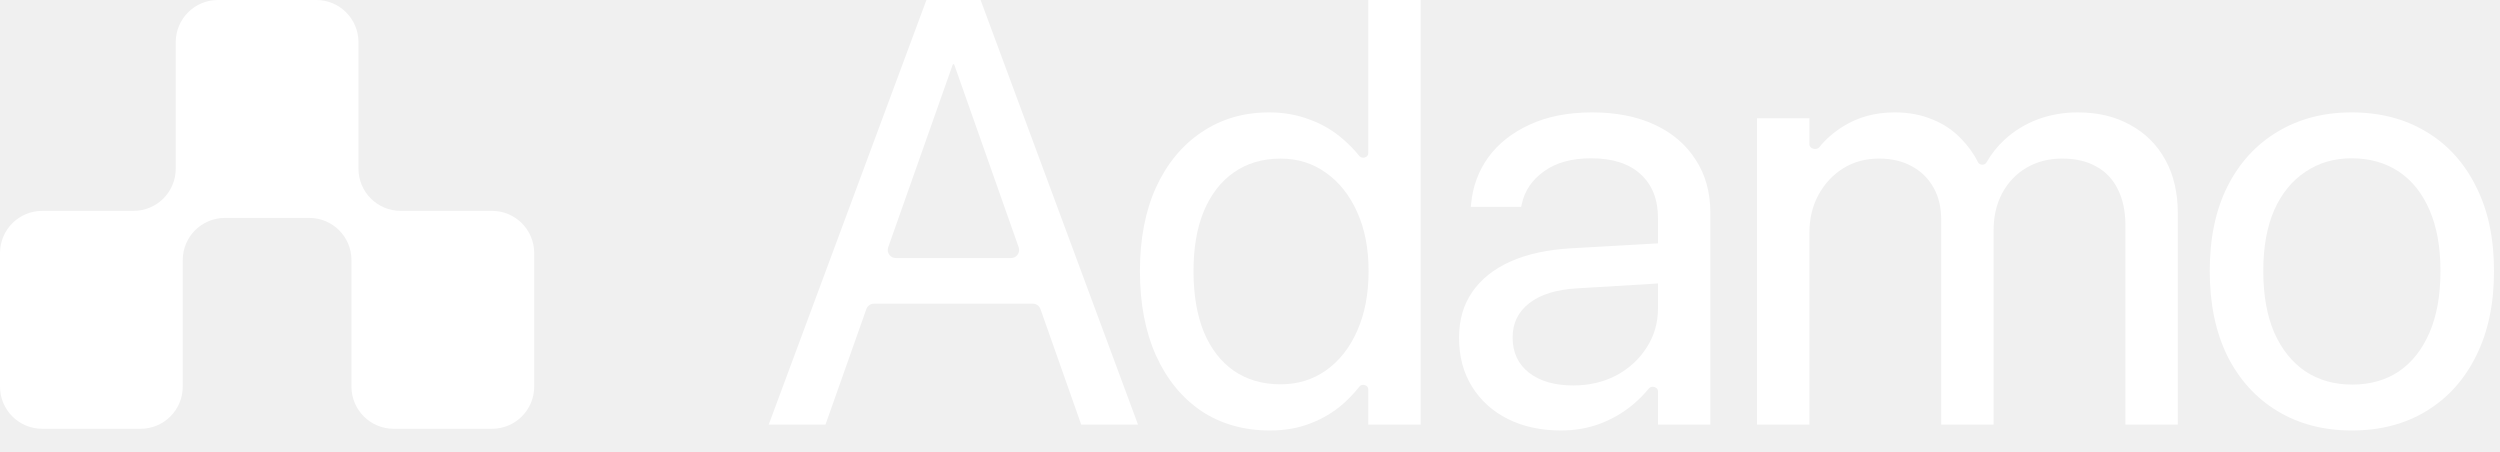
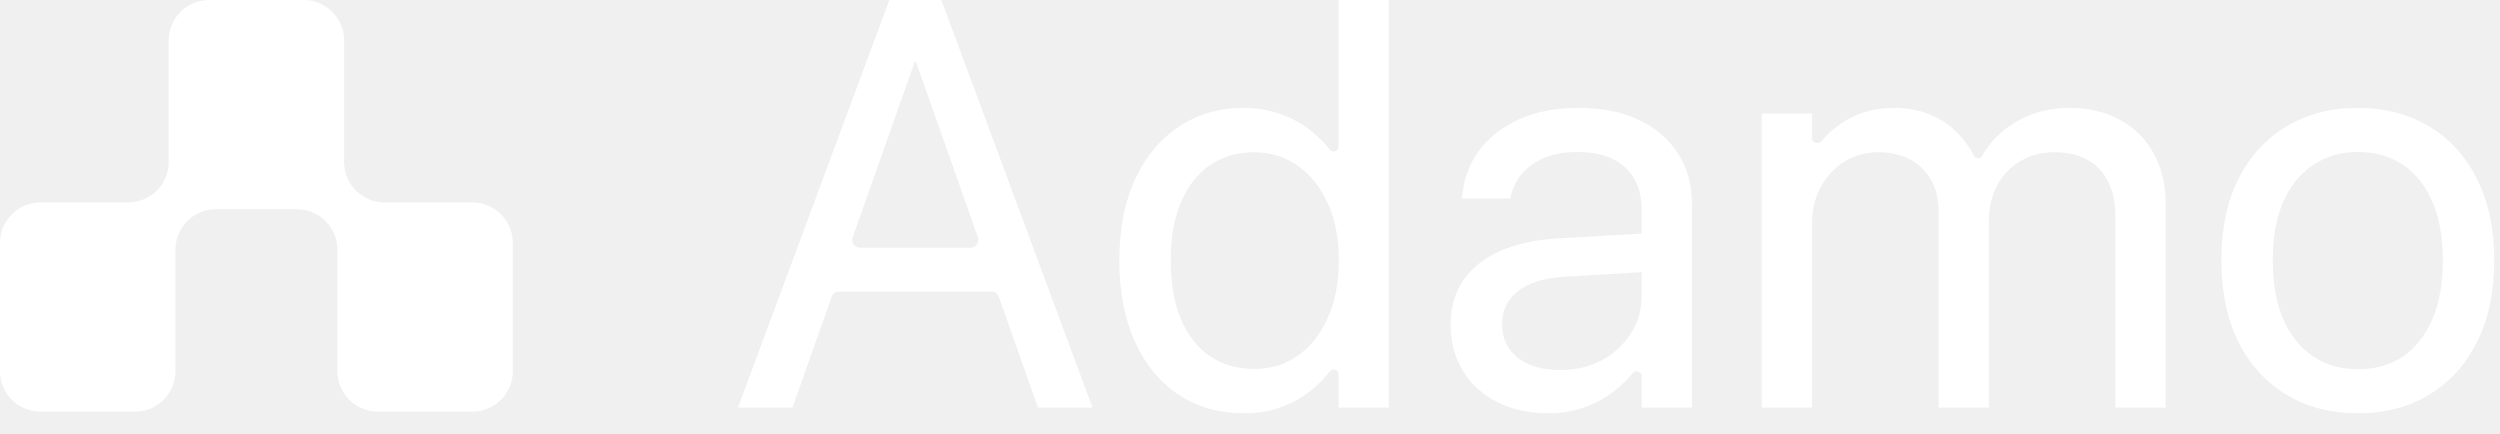
- <svg xmlns="http://www.w3.org/2000/svg" width="72" height="13" viewBox="0 0 72 13" fill="none" aria-label="Adamo logo">
+ <svg xmlns="http://www.w3.org/2000/svg" width="75" height="13" viewBox="0 0 75 13" fill="none" aria-label="Adamo logo">
  <path d="M10.324 4.859C10.324 5.529 10.868 6.073 11.539 6.073H14.171C14.841 6.073 15.385 6.617 15.385 7.288V11.134C15.385 11.805 14.841 12.349 14.171 12.349H11.337C10.666 12.349 10.122 11.805 10.122 11.134V7.49C10.122 6.819 9.578 6.276 8.907 6.276H6.478C5.807 6.276 5.263 6.819 5.263 7.49V11.134C5.263 11.805 4.72 12.349 4.049 12.349H1.215C0.544 12.349 0 11.805 0 11.134V7.288C0 6.617 0.544 6.073 1.215 6.073H3.846C4.517 6.073 5.061 5.529 5.061 4.859V1.215C5.061 0.544 5.605 0 6.276 0H9.11C9.781 0 10.324 0.544 10.324 1.215V4.859Z" fill="white" />
  <path d="M28.241 0L32.775 12.229H31.139L29.965 8.901C29.933 8.808 29.844 8.746 29.746 8.746H25.17C25.072 8.746 24.984 8.808 24.951 8.901L23.774 12.229H22.139L26.681 0H28.241ZM27.461 1.847C27.451 1.847 27.442 1.854 27.438 1.863L25.58 7.122C25.526 7.273 25.639 7.432 25.799 7.432H29.118C29.279 7.432 29.391 7.273 29.338 7.122L27.483 1.863C27.48 1.854 27.471 1.847 27.461 1.847Z" fill="white" />
-   <path d="M36.576 12.398C35.825 12.398 35.166 12.212 34.601 11.839C34.042 11.46 33.607 10.929 33.296 10.246C32.986 9.556 32.83 8.746 32.83 7.814V7.805C32.83 6.879 32.986 6.073 33.296 5.39C33.613 4.706 34.05 4.178 34.61 3.805C35.169 3.427 35.816 3.237 36.55 3.237C36.969 3.237 37.356 3.305 37.712 3.441C38.073 3.571 38.395 3.76 38.678 4.008C38.846 4.153 39.008 4.315 39.15 4.493C39.225 4.588 39.406 4.537 39.406 4.415V0H40.915V12.229H39.406V11.21C39.406 11.088 39.224 11.037 39.15 11.134C39.01 11.315 38.85 11.48 38.686 11.627C38.409 11.87 38.093 12.059 37.737 12.195C37.387 12.331 37 12.398 36.576 12.398ZM36.881 11.068C37.373 11.068 37.808 10.935 38.186 10.669C38.57 10.398 38.87 10.02 39.084 9.534C39.305 9.042 39.415 8.469 39.415 7.814V7.805C39.415 7.155 39.305 6.588 39.084 6.102C38.864 5.616 38.565 5.24 38.186 4.975C37.808 4.703 37.373 4.568 36.881 4.568C36.361 4.568 35.912 4.701 35.534 4.966C35.161 5.226 34.873 5.599 34.669 6.085C34.471 6.565 34.373 7.138 34.373 7.805V7.814C34.373 8.486 34.471 9.068 34.669 9.559C34.873 10.045 35.161 10.418 35.534 10.678C35.912 10.938 36.361 11.068 36.881 11.068Z" fill="white" />
-   <path d="M44.962 12.398C44.38 12.398 43.869 12.288 43.428 12.068C42.987 11.847 42.643 11.536 42.394 11.135C42.145 10.734 42.021 10.268 42.021 9.737V9.72C42.021 9.212 42.148 8.774 42.403 8.406C42.657 8.039 43.021 7.748 43.496 7.534C43.976 7.319 44.555 7.192 45.233 7.152L48.504 6.966V8.118L45.411 8.305C44.823 8.339 44.369 8.48 44.047 8.728C43.725 8.977 43.564 9.305 43.564 9.712V9.728C43.564 10.152 43.722 10.488 44.038 10.737C44.355 10.98 44.778 11.101 45.309 11.101C45.767 11.101 46.179 11.005 46.547 10.813C46.914 10.616 47.205 10.35 47.419 10.017C47.64 9.678 47.75 9.299 47.75 8.881V6.279C47.75 5.743 47.583 5.322 47.25 5.017C46.917 4.712 46.442 4.559 45.826 4.559C45.267 4.559 44.815 4.683 44.47 4.932C44.126 5.175 43.911 5.491 43.826 5.881L43.809 5.957H42.36L42.369 5.864C42.414 5.373 42.578 4.929 42.86 4.534C43.148 4.138 43.544 3.825 44.047 3.593C44.555 3.356 45.157 3.237 45.852 3.237C46.547 3.237 47.148 3.356 47.657 3.593C48.165 3.83 48.558 4.166 48.835 4.601C49.117 5.031 49.258 5.539 49.258 6.127V12.229H47.75V11.268C47.75 11.146 47.565 11.093 47.488 11.188C47.354 11.353 47.2 11.505 47.038 11.644C46.756 11.881 46.436 12.068 46.081 12.203C45.73 12.333 45.357 12.398 44.962 12.398Z" fill="white" />
-   <path d="M50.602 12.229V3.406H52.111V4.159C52.111 4.284 52.316 4.339 52.395 4.24C52.581 4.008 52.813 3.809 53.077 3.644C53.506 3.373 54.003 3.237 54.568 3.237C54.969 3.237 55.331 3.305 55.653 3.44C55.981 3.57 56.263 3.762 56.501 4.017C56.677 4.201 56.84 4.418 56.964 4.668C57.011 4.763 57.158 4.769 57.211 4.678C57.354 4.428 57.527 4.211 57.729 4.025C58.006 3.771 58.323 3.576 58.679 3.44C59.04 3.305 59.427 3.237 59.84 3.237C60.422 3.237 60.927 3.358 61.357 3.601C61.792 3.839 62.128 4.175 62.365 4.61C62.602 5.039 62.721 5.551 62.721 6.144V12.229H61.212V6.491C61.212 6.084 61.139 5.737 60.992 5.449C60.851 5.161 60.645 4.943 60.373 4.796C60.108 4.644 59.78 4.567 59.391 4.567C59.006 4.567 58.664 4.655 58.365 4.83C58.066 5.005 57.831 5.251 57.662 5.567C57.498 5.878 57.416 6.231 57.416 6.627V12.229H55.907V6.33C55.907 5.974 55.834 5.666 55.687 5.406C55.54 5.141 55.331 4.935 55.06 4.788C54.794 4.641 54.481 4.567 54.119 4.567C53.729 4.567 53.385 4.661 53.085 4.847C52.786 5.034 52.549 5.288 52.373 5.61C52.198 5.932 52.111 6.296 52.111 6.703V12.229H50.602Z" fill="white" />
-   <path d="M67.734 12.398C66.921 12.398 66.206 12.211 65.59 11.839C64.974 11.466 64.494 10.938 64.149 10.254C63.81 9.565 63.641 8.751 63.641 7.813V7.796C63.641 6.858 63.81 6.051 64.149 5.373C64.494 4.689 64.974 4.163 65.59 3.796C66.206 3.423 66.918 3.237 67.726 3.237C68.545 3.237 69.262 3.423 69.878 3.796C70.494 4.163 70.971 4.689 71.31 5.373C71.655 6.051 71.827 6.858 71.827 7.796V7.813C71.827 8.757 71.655 9.57 71.31 10.254C70.971 10.938 70.494 11.466 69.878 11.839C69.268 12.211 68.553 12.398 67.734 12.398ZM67.743 11.076C68.262 11.076 68.712 10.949 69.09 10.695C69.469 10.435 69.762 10.062 69.971 9.576C70.18 9.09 70.285 8.502 70.285 7.813V7.796C70.285 7.113 70.18 6.531 69.971 6.051C69.762 5.565 69.466 5.195 69.082 4.94C68.697 4.686 68.245 4.559 67.726 4.559C67.223 4.559 66.779 4.689 66.395 4.949C66.011 5.203 65.712 5.57 65.497 6.051C65.288 6.531 65.183 7.113 65.183 7.796V7.813C65.183 8.502 65.288 9.09 65.497 9.576C65.712 10.062 66.011 10.435 66.395 10.695C66.779 10.949 67.228 11.076 67.743 11.076Z" fill="white" />
+   <path transform="translate(0.75 0)" d="M36.576 12.398C35.825 12.398 35.166 12.212 34.601 11.839C34.042 11.46 33.607 10.929 33.296 10.246C32.986 9.556 32.83 8.746 32.83 7.814V7.805C32.83 6.879 32.986 6.073 33.296 5.39C33.613 4.706 34.05 4.178 34.61 3.805C35.169 3.427 35.816 3.237 36.55 3.237C36.969 3.237 37.356 3.305 37.712 3.441C38.073 3.571 38.395 3.76 38.678 4.008C38.846 4.153 39.008 4.315 39.15 4.493C39.225 4.588 39.406 4.537 39.406 4.415V0H40.915V12.229H39.406V11.21C39.406 11.088 39.224 11.037 39.15 11.134C39.01 11.315 38.85 11.48 38.686 11.627C38.409 11.87 38.093 12.059 37.737 12.195C37.387 12.331 37 12.398 36.576 12.398ZM36.881 11.068C37.373 11.068 37.808 10.935 38.186 10.669C38.57 10.398 38.87 10.02 39.084 9.534C39.305 9.042 39.415 8.469 39.415 7.814V7.805C39.415 7.155 39.305 6.588 39.084 6.102C38.864 5.616 38.565 5.24 38.186 4.975C37.808 4.703 37.373 4.568 36.881 4.568C36.361 4.568 35.912 4.701 35.534 4.966C35.161 5.226 34.873 5.599 34.669 6.085C34.471 6.565 34.373 7.138 34.373 7.805V7.814C34.373 8.486 34.471 9.068 34.669 9.559C34.873 10.045 35.161 10.418 35.534 10.678C35.912 10.938 36.361 11.068 36.881 11.068Z" fill="white" />
+   <path transform="translate(1.5 0)" d="M44.962 12.398C44.38 12.398 43.869 12.288 43.428 12.068C42.987 11.847 42.643 11.536 42.394 11.135C42.145 10.734 42.021 10.268 42.021 9.737V9.72C42.021 9.212 42.148 8.774 42.403 8.406C42.657 8.039 43.021 7.748 43.496 7.534C43.976 7.319 44.555 7.192 45.233 7.152L48.504 6.966V8.118L45.411 8.305C44.823 8.339 44.369 8.48 44.047 8.728C43.725 8.977 43.564 9.305 43.564 9.712V9.728C43.564 10.152 43.722 10.488 44.038 10.737C44.355 10.98 44.778 11.101 45.309 11.101C45.767 11.101 46.179 11.005 46.547 10.813C46.914 10.616 47.205 10.35 47.419 10.017C47.64 9.678 47.75 9.299 47.75 8.881V6.279C47.75 5.743 47.583 5.322 47.25 5.017C46.917 4.712 46.442 4.559 45.826 4.559C45.267 4.559 44.815 4.683 44.47 4.932C44.126 5.175 43.911 5.491 43.826 5.881L43.809 5.957H42.36L42.369 5.864C42.414 5.373 42.578 4.929 42.86 4.534C43.148 4.138 43.544 3.825 44.047 3.593C44.555 3.356 45.157 3.237 45.852 3.237C46.547 3.237 47.148 3.356 47.657 3.593C48.165 3.83 48.558 4.166 48.835 4.601C49.117 5.031 49.258 5.539 49.258 6.127V12.229H47.75V11.268C47.75 11.146 47.565 11.093 47.488 11.188C47.354 11.353 47.2 11.505 47.038 11.644C46.756 11.881 46.436 12.068 46.081 12.203C45.73 12.333 45.357 12.398 44.962 12.398Z" fill="white" />
+   <path transform="translate(2.25 0)" d="M50.602 12.229V3.406H52.111V4.159C52.111 4.284 52.316 4.339 52.395 4.24C52.581 4.008 52.813 3.809 53.077 3.644C53.506 3.373 54.003 3.237 54.568 3.237C54.969 3.237 55.331 3.305 55.653 3.44C55.981 3.57 56.263 3.762 56.501 4.017C56.677 4.201 56.84 4.418 56.964 4.668C57.011 4.763 57.158 4.769 57.211 4.678C57.354 4.428 57.527 4.211 57.729 4.025C58.006 3.771 58.323 3.576 58.679 3.44C59.04 3.305 59.427 3.237 59.84 3.237C60.422 3.237 60.927 3.358 61.357 3.601C61.792 3.839 62.128 4.175 62.365 4.61C62.602 5.039 62.721 5.551 62.721 6.144V12.229H61.212V6.491C61.212 6.084 61.139 5.737 60.992 5.449C60.851 5.161 60.645 4.943 60.373 4.796C60.108 4.644 59.78 4.567 59.391 4.567C59.006 4.567 58.664 4.655 58.365 4.83C58.066 5.005 57.831 5.251 57.662 5.567C57.498 5.878 57.416 6.231 57.416 6.627V12.229H55.907V6.33C55.907 5.974 55.834 5.666 55.687 5.406C55.54 5.141 55.331 4.935 55.06 4.788C54.794 4.641 54.481 4.567 54.119 4.567C53.729 4.567 53.385 4.661 53.085 4.847C52.786 5.034 52.549 5.288 52.373 5.61C52.198 5.932 52.111 6.296 52.111 6.703V12.229H50.602Z" fill="white" />
+   <path transform="translate(3 0)" d="M67.734 12.398C66.921 12.398 66.206 12.211 65.59 11.839C64.974 11.466 64.494 10.938 64.149 10.254C63.81 9.565 63.641 8.751 63.641 7.813V7.796C63.641 6.858 63.81 6.051 64.149 5.373C64.494 4.689 64.974 4.163 65.59 3.796C66.206 3.423 66.918 3.237 67.726 3.237C68.545 3.237 69.262 3.423 69.878 3.796C70.494 4.163 70.971 4.689 71.31 5.373C71.655 6.051 71.827 6.858 71.827 7.796V7.813C71.827 8.757 71.655 9.57 71.31 10.254C70.971 10.938 70.494 11.466 69.878 11.839C69.268 12.211 68.553 12.398 67.734 12.398ZM67.743 11.076C68.262 11.076 68.712 10.949 69.09 10.695C69.469 10.435 69.762 10.062 69.971 9.576C70.18 9.09 70.285 8.502 70.285 7.813V7.796C70.285 7.113 70.18 6.531 69.971 6.051C69.762 5.565 69.466 5.195 69.082 4.94C68.697 4.686 68.245 4.559 67.726 4.559C67.223 4.559 66.779 4.689 66.395 4.949C66.011 5.203 65.712 5.57 65.497 6.051C65.288 6.531 65.183 7.113 65.183 7.796V7.813C65.183 8.502 65.288 9.09 65.497 9.576C65.712 10.062 66.011 10.435 66.395 10.695C66.779 10.949 67.228 11.076 67.743 11.076Z" fill="white" />
</svg>
